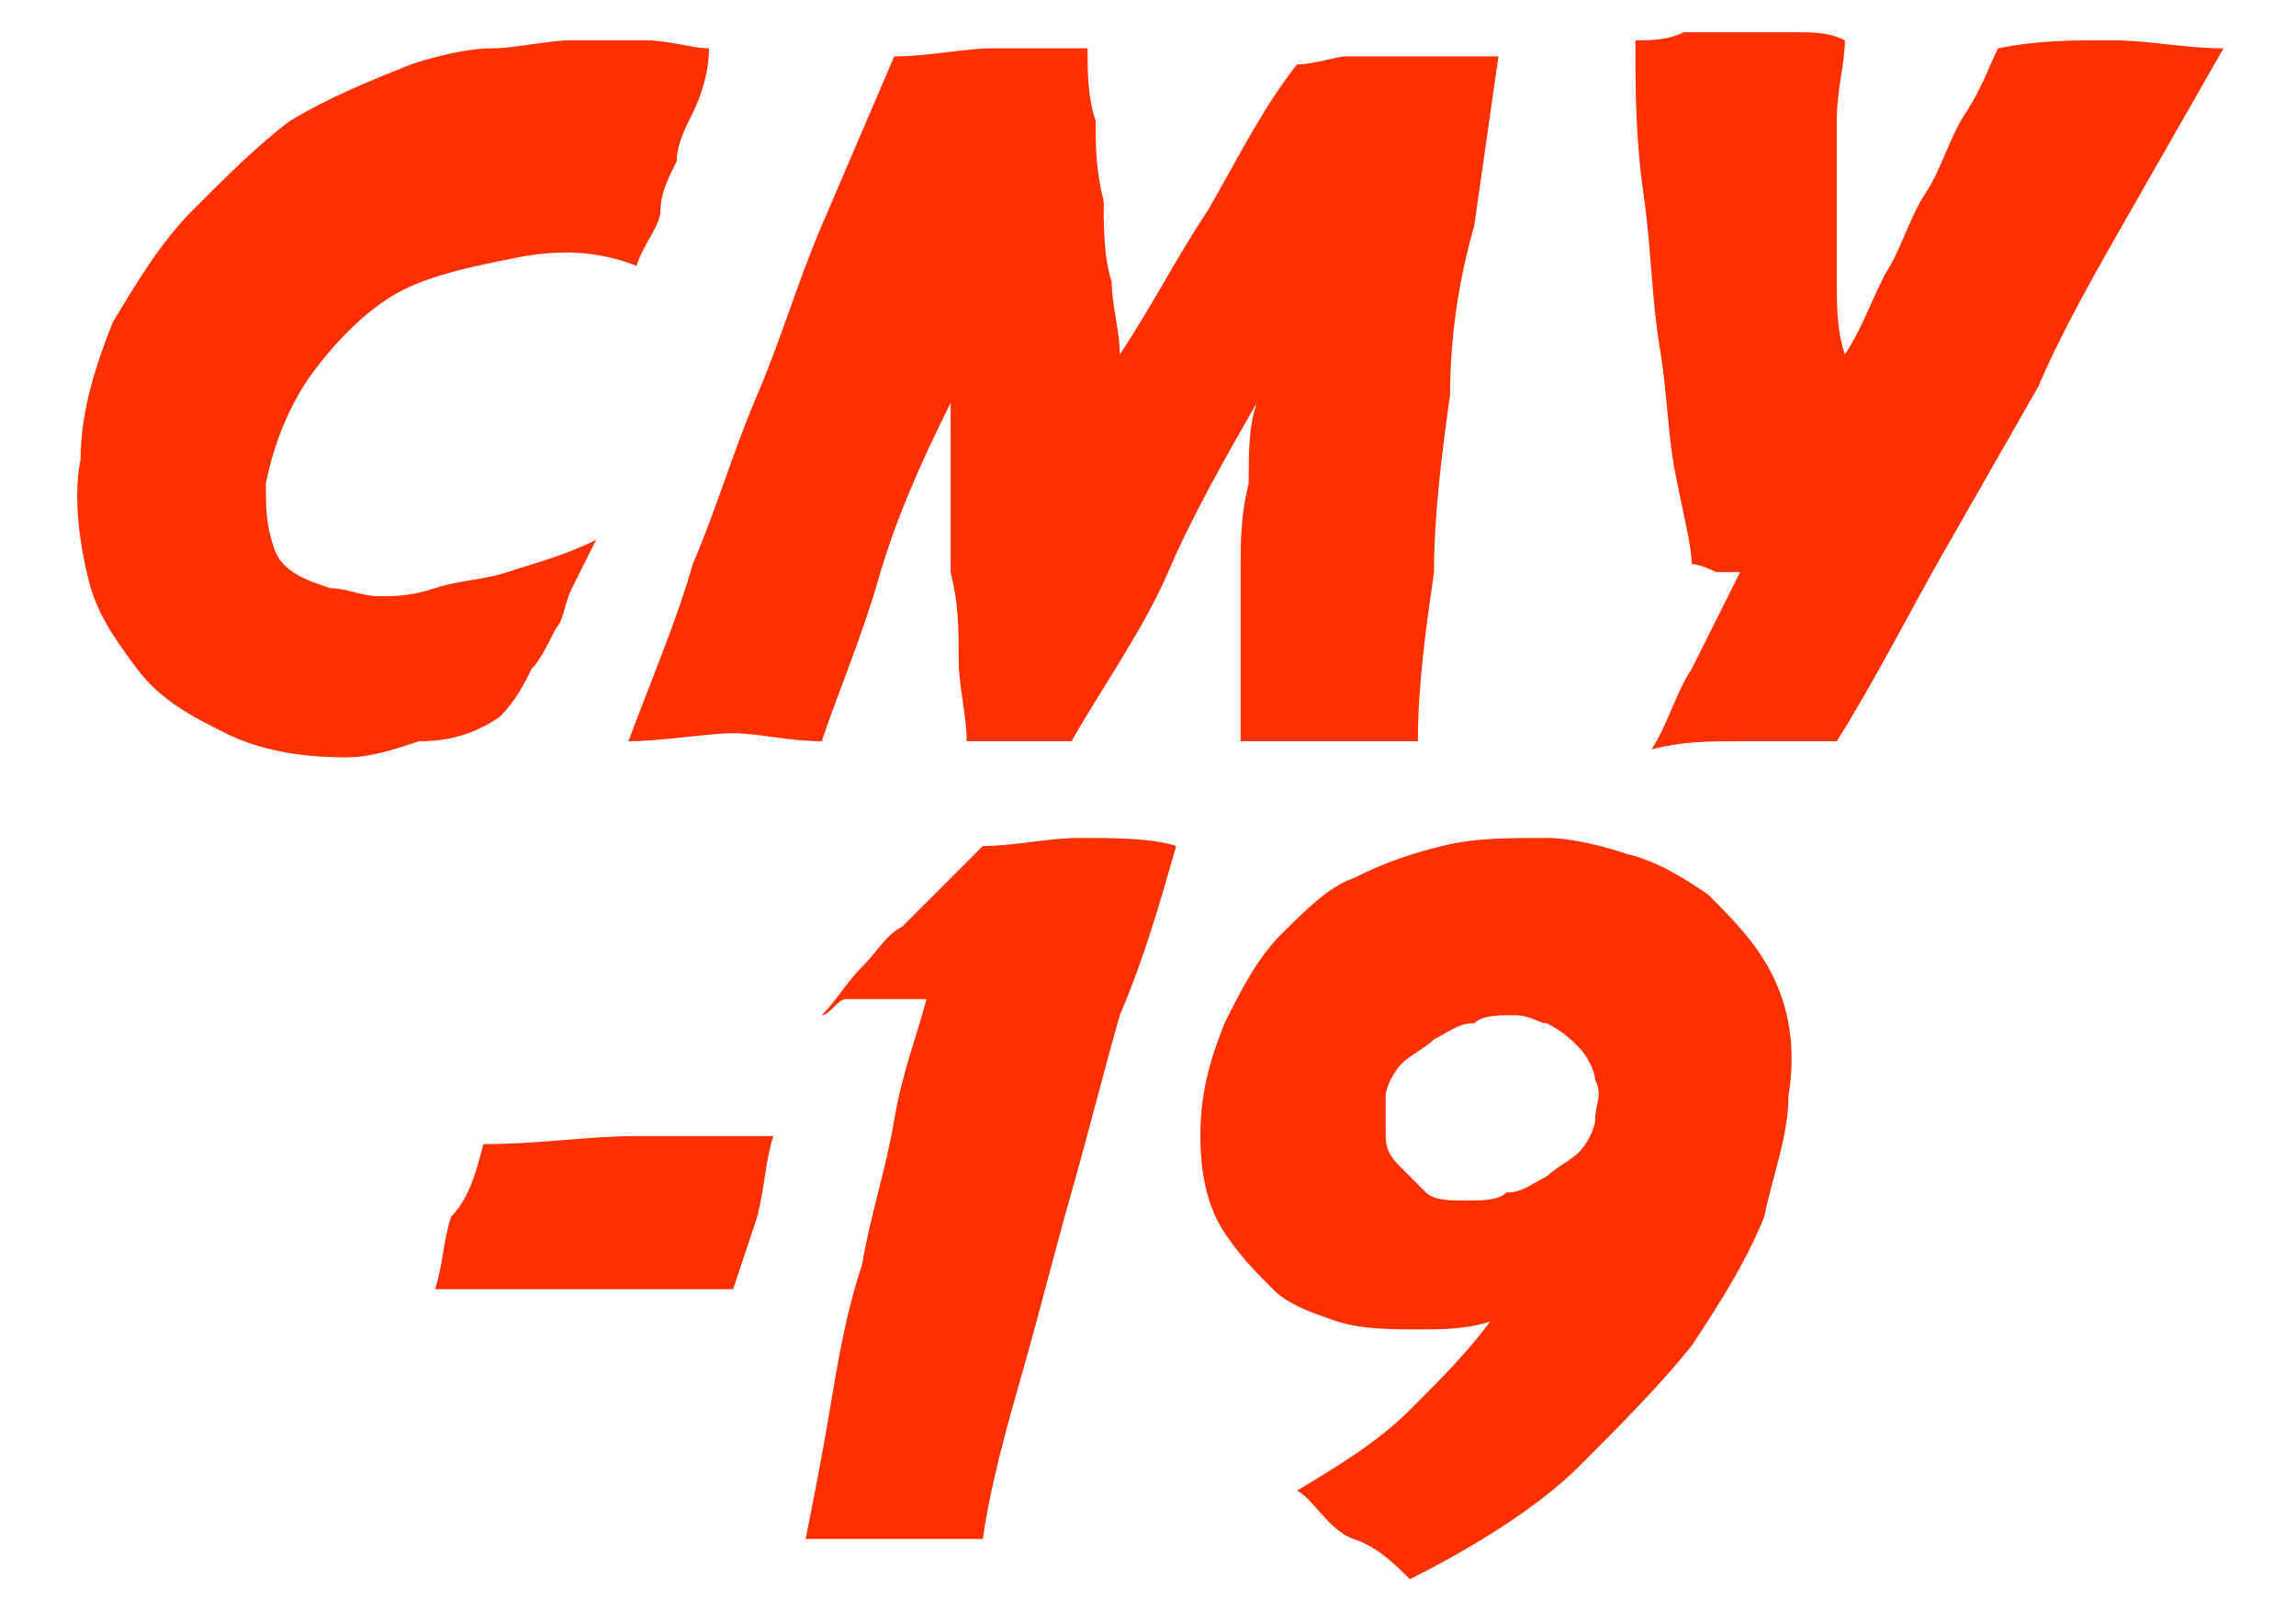
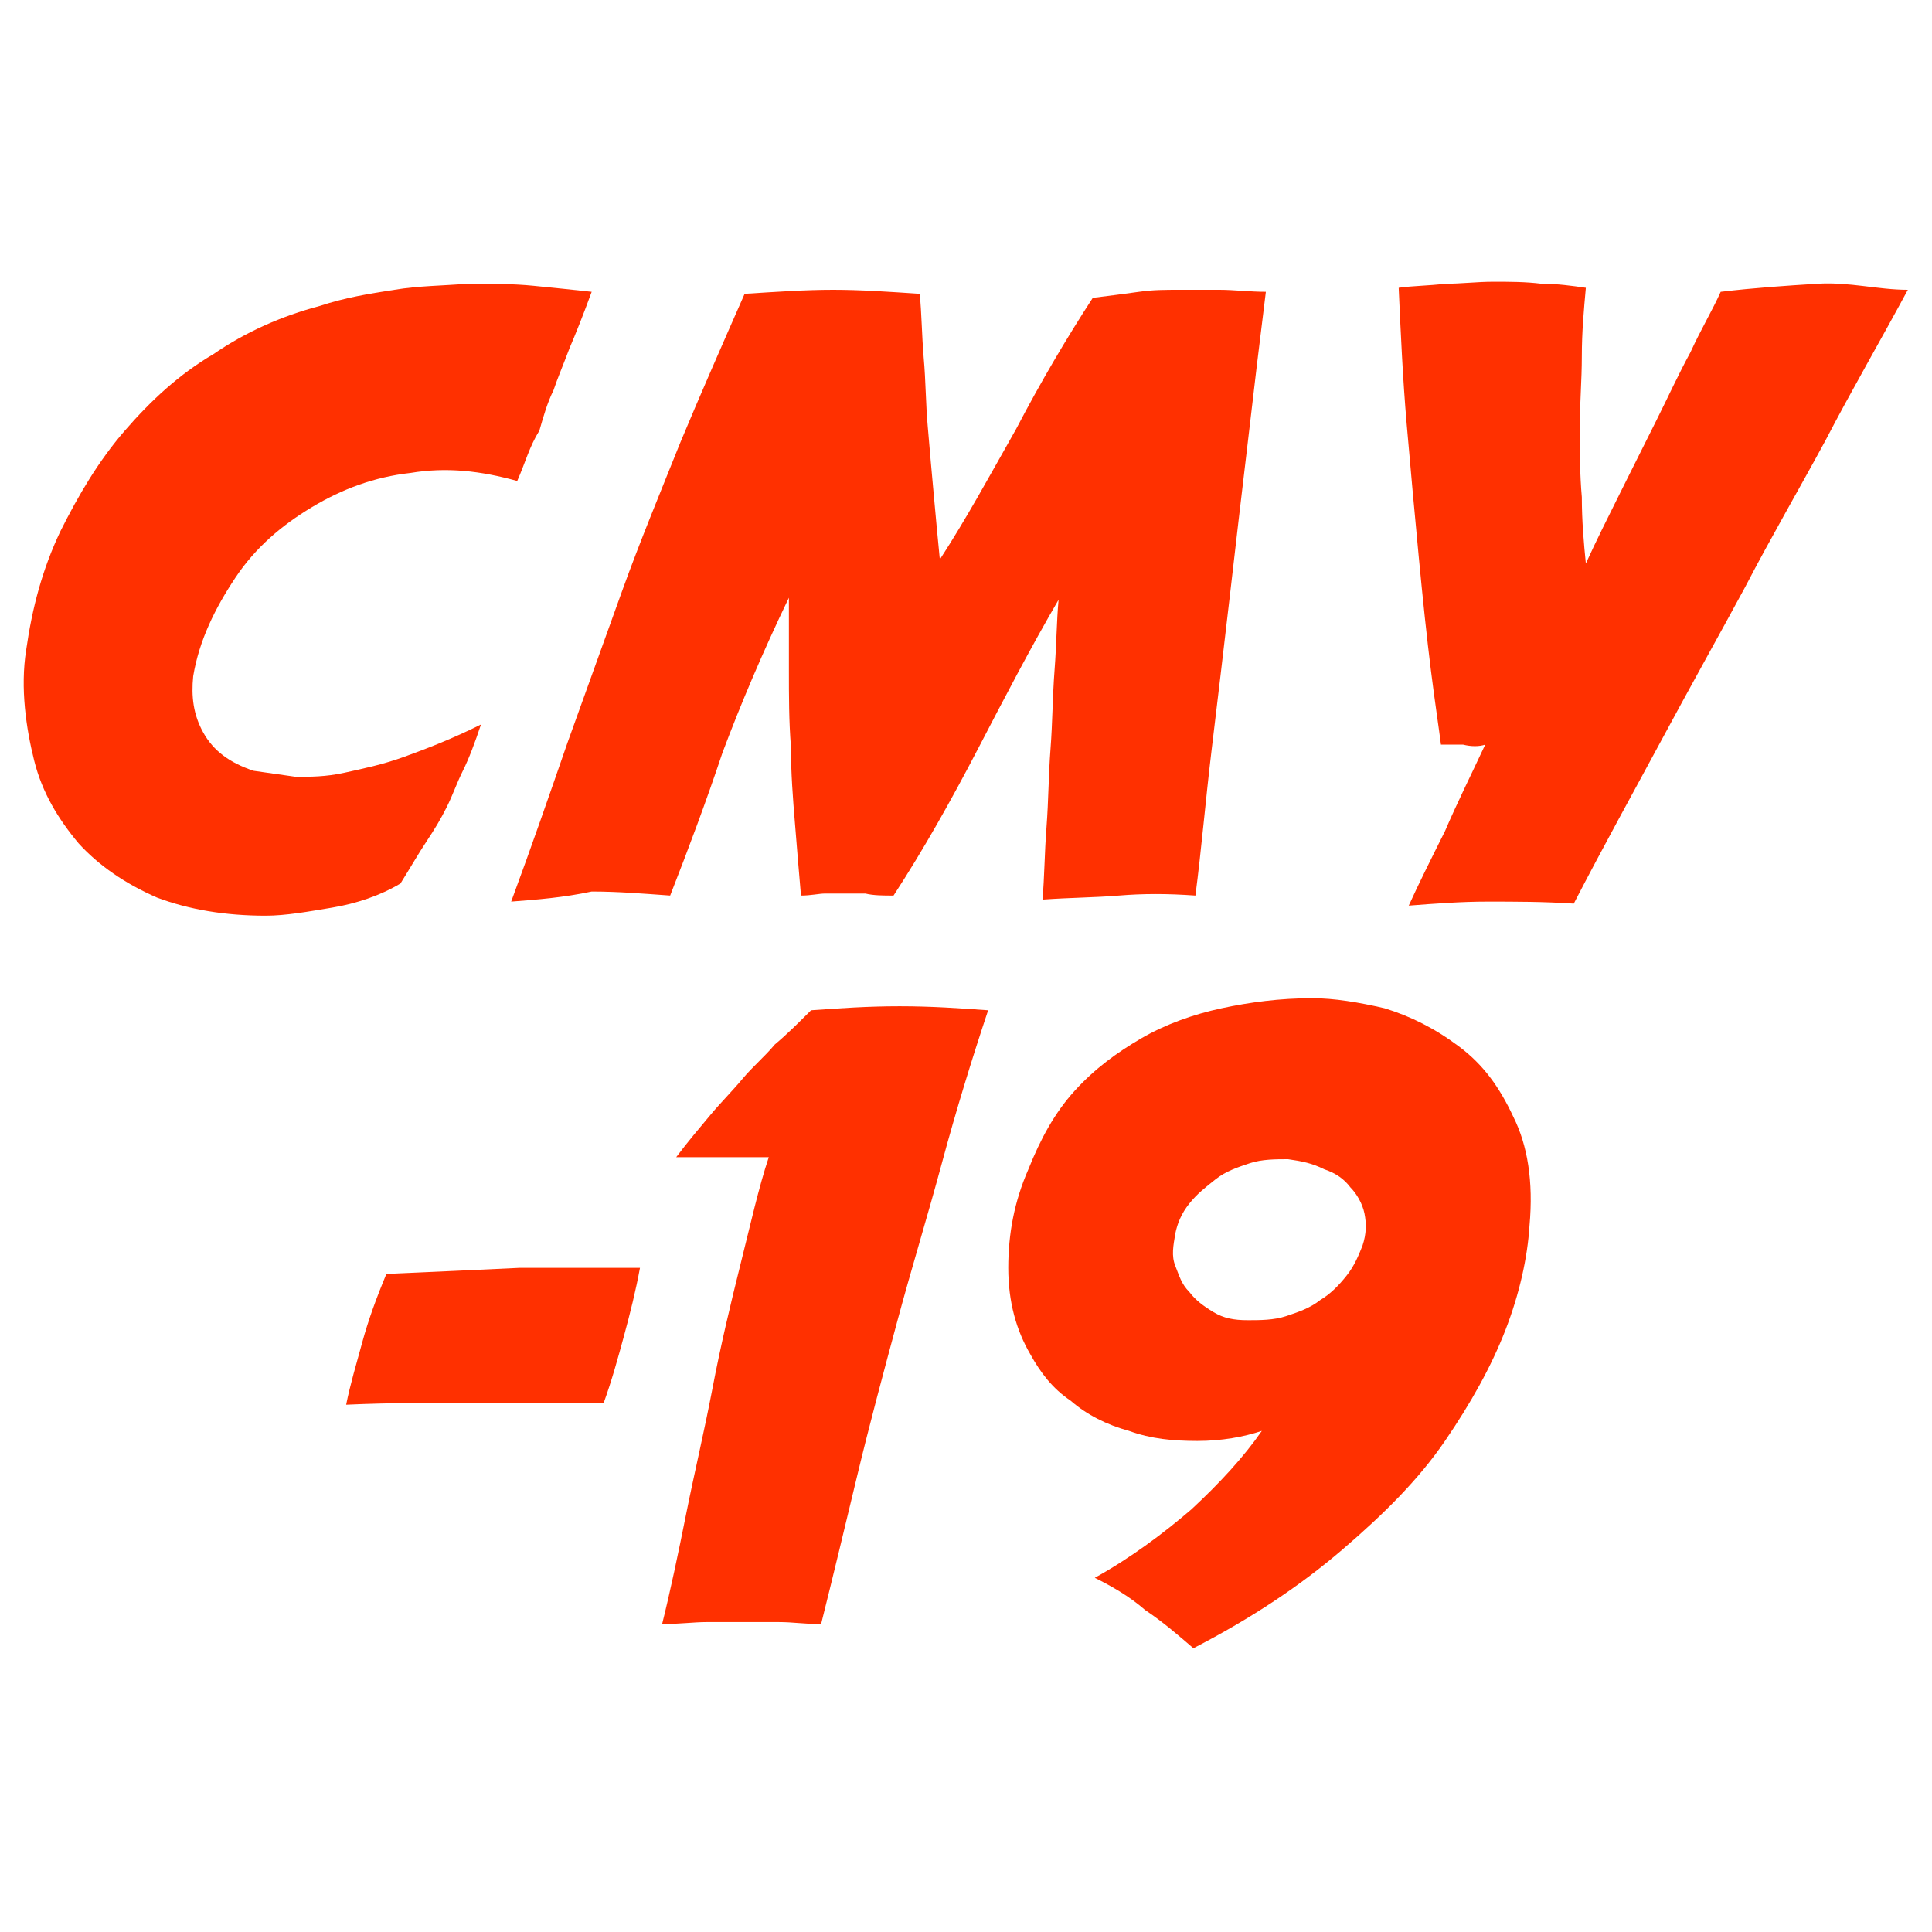
- <svg xmlns="http://www.w3.org/2000/svg" version="1.1" id="Слой_1" x="0px" y="0px" viewBox="0 0 28.5 20" style="enable-background:new 0 0 28.5 20;" xml:space="preserve">
+ <svg xmlns="http://www.w3.org/2000/svg" version="1.1" id="Слой_1" x="0px" y="0px" viewBox="0 0 96 96" style="enable-background:new 0 0 96 96;" xml:space="preserve">
  <style type="text/css">
	.st0{fill:#FF3000;}
</style>
  <g>
-     <path class="st0" d="M7.9,3.3c-0.5-0.2-1-0.2-1.5-0.1S5.4,3.4,5,3.6c-0.4,0.2-0.8,0.6-1.1,1C3.6,5,3.4,5.5,3.3,6   c0,0.3,0,0.5,0.1,0.8c0.1,0.3,0.4,0.4,0.7,0.5c0.2,0,0.4,0.1,0.6,0.1s0.4,0,0.7-0.1S6,7.2,6.3,7.1C6.6,7,7,6.9,7.4,6.7   C7.3,6.9,7.2,7.1,7.1,7.3S7,7.7,6.9,7.8C6.8,8,6.7,8.2,6.6,8.3C6.5,8.5,6.4,8.7,6.2,8.9c-0.3,0.2-0.6,0.3-1,0.3   C4.9,9.3,4.6,9.4,4.3,9.4c-0.6,0-1.1-0.1-1.5-0.3C2.4,8.9,2,8.7,1.7,8.3S1.2,7.6,1.1,7.2S0.9,6.2,1,5.7C1,5.1,1.2,4.5,1.4,4   C1.7,3.5,2,3,2.4,2.6c0.4-0.4,0.8-0.8,1.2-1.1c0.5-0.3,1-0.5,1.5-0.7c0.3-0.1,0.7-0.2,1-0.2c0.3,0,0.7-0.1,1-0.1c0.3,0,0.6,0,0.9,0   c0.3,0,0.6,0.1,0.8,0.1C8.8,0.9,8.7,1.2,8.6,1.4C8.5,1.6,8.4,1.8,8.4,2C8.3,2.2,8.2,2.4,8.2,2.6S8,3,7.9,3.3z" />
-     <path class="st0" d="M7.8,9.2C8.1,8.4,8.4,7.7,8.6,7c0.3-0.7,0.5-1.4,0.8-2.1c0.3-0.7,0.5-1.4,0.8-2.1s0.6-1.4,0.9-2.1   c0.4,0,0.9-0.1,1.2-0.1s0.8,0,1.2,0c0,0.3,0,0.6,0.1,0.9c0,0.3,0,0.6,0.1,1c0,0.3,0,0.7,0.1,1c0,0.3,0.1,0.6,0.1,0.9   c0.4-0.6,0.7-1.2,1.1-1.8c0.4-0.7,0.7-1.3,1.1-1.8c0.2,0,0.5-0.1,0.6-0.1c0.2,0,0.4,0,0.6,0c0.2,0,0.4,0,0.6,0c0.2,0,0.4,0,0.7,0   c-0.1,0.7-0.2,1.4-0.3,2.1C18.1,3.5,18,4.2,18,4.9c-0.1,0.7-0.2,1.5-0.2,2.2c-0.1,0.7-0.2,1.4-0.2,2.1c-0.4,0-0.7,0-1.1,0   c-0.3,0-0.7,0-1.1,0c0-0.3,0-0.7,0-1c0-0.4,0-0.7,0-1.1s0-0.7,0.1-1.1c0-0.4,0-0.7,0.1-1c-0.4,0.7-0.8,1.4-1.1,2.1   s-0.8,1.4-1.2,2.1c-0.2,0-0.3,0-0.4,0c-0.1,0-0.2,0-0.3,0c-0.1,0-0.2,0-0.3,0c-0.1,0-0.2,0-0.3,0c0-0.3-0.1-0.7-0.1-1   c0-0.4,0-0.7-0.1-1.1c0-0.4,0-0.7,0-1.1c0-0.4,0-0.7,0-1c-0.4,0.8-0.7,1.5-0.9,2.2c-0.2,0.7-0.5,1.4-0.7,2c-0.4,0-0.8-0.1-1.1-0.1   S8.2,9.2,7.8,9.2z" />
-     <path class="st0" d="M27.6,0.6c-0.4,0.7-0.8,1.4-1.2,2.1s-0.8,1.4-1.1,2.1c-0.4,0.7-0.8,1.4-1.2,2.1c-0.4,0.7-0.8,1.5-1.3,2.3   c-0.4,0-0.8,0-1.2,0s-0.7,0-1.1,0.1c0.2-0.3,0.3-0.7,0.5-1c0.2-0.4,0.4-0.8,0.6-1.2c-0.1,0-0.2,0-0.3,0C21.1,7,21,7,21,7   c0-0.2-0.1-0.6-0.2-1.1c-0.1-0.5-0.1-1-0.2-1.6c-0.1-0.6-0.1-1.2-0.2-1.9c-0.1-0.7-0.1-1.3-0.1-1.9c0.2,0,0.4,0,0.6-0.1   c0.2,0,0.5,0,0.7,0c0.2,0,0.5,0,0.7,0c0.2,0,0.4,0,0.6,0.1c0,0.3-0.1,0.6-0.1,1c0,0.3,0,0.7,0,1c0,0.3,0,0.7,0,1   c0,0.3,0,0.6,0.1,0.9c0.2-0.3,0.3-0.6,0.5-1c0.2-0.3,0.3-0.7,0.5-1s0.3-0.7,0.5-1c0.2-0.3,0.3-0.6,0.4-0.8c0.5-0.1,0.9-0.1,1.4-0.1   C26.7,0.5,27.1,0.6,27.6,0.6z" />
-     <path class="st0" d="M6,14.2c0.7,0,1.3-0.1,1.9-0.1c0.6,0,1.2,0,1.7,0c-0.1,0.3-0.1,0.6-0.2,1c-0.1,0.3-0.2,0.6-0.3,0.9   c-0.6,0-1.2,0-1.8,0c-0.6,0-1.2,0-1.9,0c0.1-0.3,0.1-0.6,0.2-0.9C5.8,14.9,5.9,14.6,6,14.2z" />
-     <path class="st0" d="M10.2,12.6c0.2-0.2,0.3-0.4,0.5-0.6c0.2-0.2,0.3-0.4,0.5-0.5c0.2-0.2,0.3-0.3,0.5-0.5s0.3-0.3,0.5-0.5   c0.4,0,0.8-0.1,1.2-0.1c0.4,0,0.9,0,1.2,0.1c-0.2,0.7-0.4,1.4-0.7,2.1c-0.2,0.7-0.4,1.5-0.6,2.2s-0.4,1.5-0.6,2.2   c-0.2,0.7-0.4,1.4-0.5,2.1c-0.2,0-0.4,0-0.6,0c-0.2,0-0.3,0-0.5,0s-0.3,0-0.5,0s-0.4,0-0.6,0c0.1-0.5,0.2-1,0.3-1.6   c0.1-0.6,0.2-1.2,0.4-1.8c0.1-0.6,0.3-1.2,0.4-1.8c0.1-0.6,0.3-1.1,0.4-1.5c-0.1,0-0.3,0-0.4,0c-0.1,0-0.2,0-0.3,0   c-0.1,0-0.2,0-0.3,0S10.3,12.6,10.2,12.6z" />
-     <path class="st0" d="M16.1,18.5c0.5-0.3,1-0.6,1.4-1c0.4-0.4,0.7-0.7,1-1.1c-0.3,0.1-0.6,0.1-0.9,0.1c-0.3,0-0.7,0-1-0.1   c-0.3-0.1-0.6-0.2-0.8-0.4c-0.2-0.2-0.4-0.4-0.6-0.7c-0.2-0.3-0.3-0.7-0.3-1.2c0-0.5,0.1-0.9,0.3-1.4c0.2-0.4,0.4-0.8,0.7-1.1   c0.3-0.3,0.6-0.6,0.9-0.7c0.4-0.2,0.7-0.3,1.1-0.4c0.4-0.1,0.8-0.1,1.3-0.1c0.3,0,0.7,0.1,1,0.2c0.4,0.1,0.7,0.3,1,0.5   c0.3,0.3,0.6,0.6,0.8,1c0.2,0.4,0.3,0.9,0.2,1.5c0,0.5-0.2,1-0.3,1.5c-0.2,0.5-0.5,1-0.9,1.6c-0.4,0.5-0.9,1-1.4,1.5   s-1.3,1-2.1,1.4c-0.2-0.2-0.4-0.4-0.7-0.5S16.3,18.6,16.1,18.5z M18.8,12.6c-0.2,0-0.4,0-0.5,0.1c-0.2,0-0.3,0.1-0.5,0.2   c-0.1,0.1-0.3,0.2-0.4,0.3c-0.1,0.1-0.2,0.3-0.2,0.4c0,0.2,0,0.3,0,0.5s0.1,0.3,0.2,0.4c0.1,0.1,0.2,0.2,0.3,0.3   c0.1,0.1,0.3,0.1,0.5,0.1c0.2,0,0.4,0,0.5-0.1c0.2,0,0.3-0.1,0.5-0.2c0.1-0.1,0.3-0.2,0.4-0.3c0.1-0.1,0.2-0.3,0.2-0.4   c0-0.2,0.1-0.3,0-0.5c0-0.1-0.1-0.3-0.2-0.4s-0.2-0.2-0.4-0.3C19.1,12.7,19,12.6,18.8,12.6z" />
+     <path class="st0" d="M25.7,23.9c-1.8-0.5-3.5-0.7-5.3-0.4c-1.8,0.2-3.4,0.8-4.9,1.7c-1.5,0.9-2.8,2-3.8,3.5s-1.8,3.1-2.1,4.9   c-0.1,1,0,1.9,0.5,2.8c0.5,0.9,1.3,1.5,2.5,1.9c0.7,0.1,1.4,0.2,2.1,0.3c0.7,0,1.5,0,2.4-0.2c0.9-0.2,1.9-0.4,3-0.8   c1.1-0.4,2.4-0.9,3.8-1.6c-0.3,0.9-0.6,1.7-0.9,2.3c-0.3,0.6-0.5,1.2-0.8,1.8c-0.3,0.6-0.6,1.1-1,1.7c-0.4,0.6-0.8,1.3-1.3,2.1   c-1,0.6-2.2,1-3.4,1.2c-1.2,0.2-2.3,0.4-3.3,0.4c-2,0-3.8-0.3-5.4-0.9c-1.6-0.7-2.9-1.6-3.9-2.7c-1-1.2-1.8-2.5-2.2-4.1   S1,34.2,1.3,32.3c0.3-2.1,0.8-4,1.7-5.9c0.9-1.8,1.9-3.5,3.2-5c1.3-1.5,2.7-2.8,4.4-3.8c1.6-1.1,3.4-1.9,5.3-2.4   c1.2-0.4,2.4-0.6,3.7-0.8c1.2-0.2,2.4-0.2,3.6-0.3c1.2,0,2.3,0,3.3,0.1s2,0.2,2.9,0.3c-0.4,1.1-0.8,2.1-1.1,2.8   c-0.3,0.8-0.6,1.5-0.8,2.1c-0.3,0.6-0.5,1.3-0.7,2C26.3,22.2,26.1,23,25.7,23.9z" />
+     <path class="st0" d="M25.4,44.8c1-2.7,1.9-5.3,2.8-7.9c0.9-2.5,1.8-5,2.7-7.5c0.9-2.5,1.9-4.9,2.9-7.4c1-2.4,2.1-4.9,3.2-7.4   c1.6-0.1,3-0.2,4.4-0.2s2.8,0.1,4.3,0.2c0.1,1,0.1,2,0.2,3.2c0.1,1.1,0.1,2.3,0.2,3.4c0.1,1.2,0.2,2.3,0.3,3.4   c0.1,1.1,0.2,2.2,0.3,3.2c1.3-2,2.5-4.2,3.8-6.5c1.2-2.3,2.5-4.5,3.8-6.5c0.8-0.1,1.6-0.2,2.3-0.3c0.7-0.1,1.3-0.1,2-0.1   c0.7,0,1.3,0,2,0c0.7,0,1.5,0.1,2.3,0.1c-0.3,2.4-0.6,4.9-0.9,7.5c-0.3,2.5-0.6,5.1-0.9,7.7c-0.3,2.6-0.6,5.1-0.9,7.6   s-0.5,4.9-0.8,7.2c-1.4-0.1-2.6-0.1-3.8,0c-1.2,0.1-2.4,0.1-3.8,0.2c0.1-1.1,0.1-2.3,0.2-3.6c0.1-1.3,0.1-2.6,0.2-3.9   c0.1-1.3,0.1-2.6,0.2-3.9c0.1-1.3,0.1-2.4,0.2-3.5c-1.4,2.4-2.7,4.9-4,7.4c-1.3,2.5-2.7,5-4.2,7.3c-0.5,0-1,0-1.4-0.1   c-0.4,0-0.7,0-1,0c-0.3,0-0.7,0-1,0c-0.3,0-0.7,0.1-1.2,0.1c-0.1-1.2-0.2-2.3-0.3-3.6c-0.1-1.2-0.2-2.5-0.2-3.8   c-0.1-1.3-0.1-2.5-0.1-3.8c0-1.2,0-2.4,0-3.6c-1.3,2.7-2.4,5.3-3.3,7.7c-0.8,2.4-1.7,4.8-2.6,7.1c-1.4-0.1-2.6-0.2-3.9-0.2   C28,44.6,26.7,44.7,25.4,44.8z" />
+     <path class="st0" d="M94.8,14.4c-1.4,2.6-2.8,5-4.1,7.5c-1.3,2.4-2.7,4.8-4,7.3c-1.3,2.4-2.7,4.9-4.1,7.5s-2.9,5.3-4.4,8.2   c-1.5-0.1-2.9-0.1-4.3-0.1c-1.3,0-2.6,0.1-3.9,0.2c0.5-1.1,1.1-2.3,1.8-3.7c0.6-1.4,1.3-2.8,2-4.3c-0.3,0.1-0.7,0.1-1.1,0   c-0.5,0-0.8,0-1.1,0c-0.1-0.8-0.3-2.1-0.5-3.7c-0.2-1.6-0.4-3.5-0.6-5.6s-0.4-4.3-0.6-6.6c-0.2-2.3-0.3-4.6-0.4-6.8   c0.7-0.1,1.5-0.1,2.3-0.2c0.8,0,1.6-0.1,2.4-0.1s1.6,0,2.4,0.1c0.8,0,1.5,0.1,2.2,0.2c-0.1,1.1-0.2,2.2-0.2,3.4   c0,1.2-0.1,2.3-0.1,3.5s0,2.4,0.1,3.5c0,1.2,0.1,2.3,0.2,3.3c0.5-1.1,1.1-2.3,1.7-3.5c0.6-1.2,1.2-2.4,1.8-3.6   c0.6-1.2,1.1-2.3,1.7-3.4c0.5-1.1,1.1-2.1,1.5-3c1.7-0.2,3.2-0.3,4.8-0.4S93.3,14.4,94.8,14.4z" />
+     <path class="st0" d="M19.2,63.3c2.3-0.1,4.5-0.2,6.6-0.3c2.1,0,4.1,0,6,0c-0.2,1.1-0.5,2.3-0.8,3.4c-0.3,1.1-0.6,2.2-1,3.3   c-2.1,0-4.2,0-6.3,0c-2.1,0-4.3,0-6.5,0.1c0.2-1,0.5-2,0.8-3.1C18.3,65.6,18.7,64.5,19.2,63.3z" />
+     <path class="st0" d="M33.6,57.5c0.6-0.8,1.2-1.5,1.7-2.1c0.5-0.6,1.1-1.2,1.6-1.8c0.5-0.6,1.1-1.1,1.6-1.7c0.6-0.5,1.2-1.1,1.8-1.7   c1.4-0.1,2.8-0.2,4.4-0.2c1.6,0,3,0.1,4.4,0.2c-0.8,2.4-1.6,5-2.3,7.6c-0.7,2.6-1.5,5.2-2.2,7.8c-0.7,2.6-1.4,5.2-2,7.7   c-0.6,2.5-1.2,5-1.8,7.4c-0.8,0-1.4-0.1-2.1-0.1c-0.6,0-1.2,0-1.8,0s-1.2,0-1.8,0c-0.6,0-1.4,0.1-2.2,0.1c0.4-1.6,0.8-3.5,1.2-5.5   c0.4-2,0.9-4.1,1.3-6.2s0.9-4.2,1.4-6.2c0.5-2,0.9-3.8,1.4-5.3c-0.5,0-0.9,0-1.3,0c-0.4,0-0.7,0-1.1,0s-0.7,0-1.1,0   C34.5,57.5,34,57.5,33.6,57.5z" />
+     <path class="st0" d="M54.4,78.4c1.8-1,3.4-2.2,4.8-3.4c1.4-1.3,2.6-2.6,3.5-3.9c-0.9,0.3-2,0.5-3.2,0.5c-1.2,0-2.3-0.1-3.4-0.5   c-1.1-0.3-2.1-0.8-2.9-1.5c-0.9-0.6-1.5-1.4-2-2.3c-0.7-1.2-1.1-2.6-1.1-4.3c0-1.7,0.3-3.3,1-4.9c0.6-1.5,1.3-2.8,2.3-3.9   c1-1.1,2.1-1.9,3.3-2.6c1.2-0.7,2.6-1.2,4-1.5c1.4-0.3,2.9-0.5,4.5-0.5c1.1,0,2.3,0.2,3.6,0.5c1.3,0.4,2.5,1,3.7,1.9s2,2,2.7,3.5   c0.7,1.4,1,3.2,0.8,5.4c-0.1,1.6-0.5,3.4-1.2,5.2c-0.7,1.8-1.7,3.6-3,5.5s-3,3.6-5.1,5.4s-4.5,3.4-7.4,4.9   c-0.7-0.6-1.5-1.3-2.4-1.9C56.1,79.3,55.2,78.8,54.4,78.4z M64,57.6c-0.6,0-1.3,0-1.9,0.2s-1.2,0.4-1.7,0.8s-0.9,0.7-1.3,1.2   c-0.4,0.5-0.6,1-0.7,1.5c-0.1,0.6-0.2,1.1,0,1.6s0.3,0.9,0.7,1.3c0.3,0.4,0.7,0.7,1.2,1c0.5,0.3,1,0.4,1.7,0.4c0.6,0,1.3,0,1.9-0.2   s1.2-0.4,1.7-0.8c0.5-0.3,0.9-0.7,1.3-1.2c0.4-0.5,0.6-1,0.8-1.5c0.2-0.6,0.2-1.1,0.1-1.6s-0.4-1-0.7-1.3c-0.3-0.4-0.7-0.7-1.3-0.9   C65.2,57.8,64.7,57.7,64,57.6z" />
  </g>
</svg>
